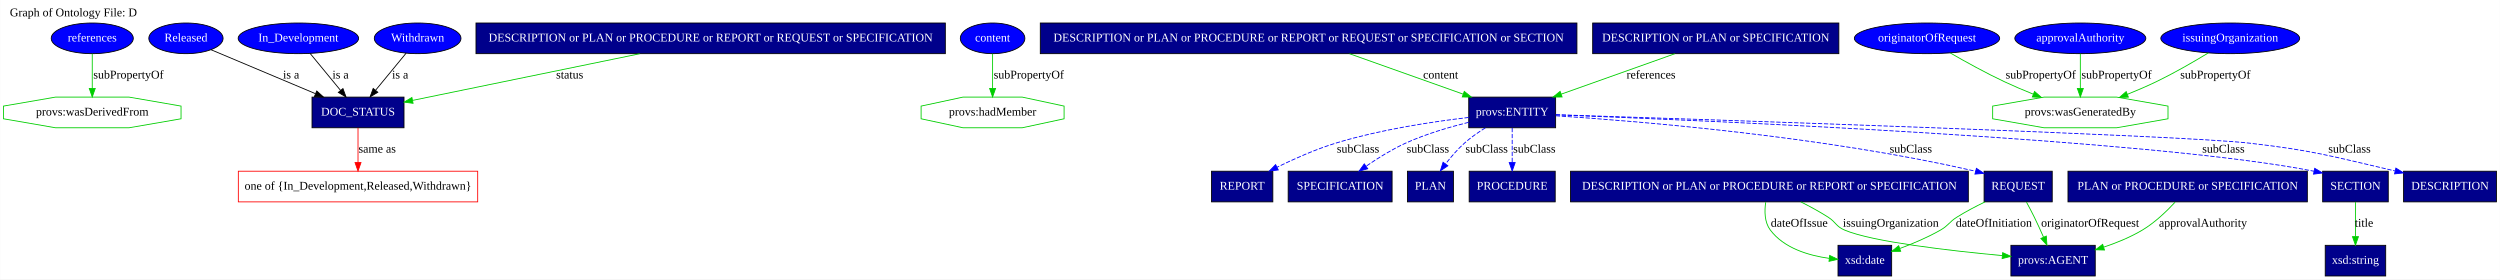
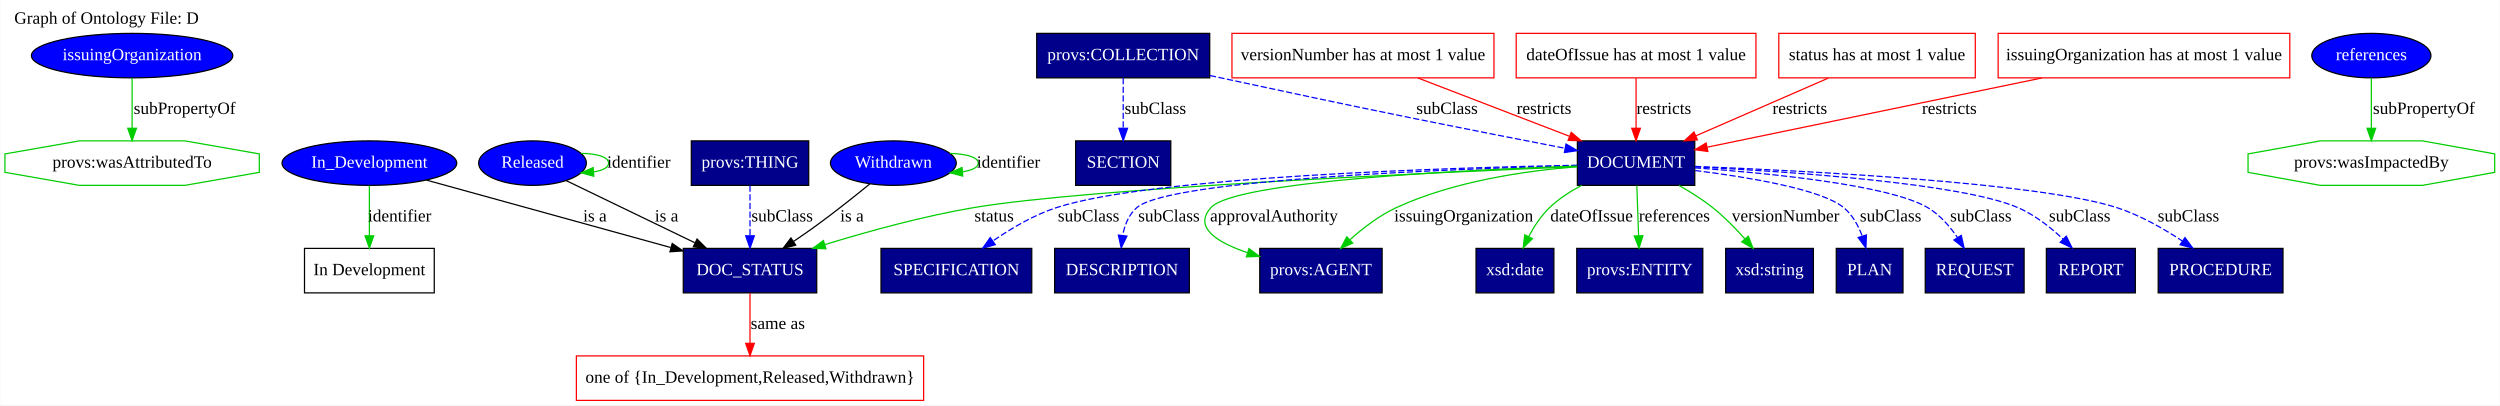
- <svg xmlns="http://www.w3.org/2000/svg" xmlns:xlink="http://www.w3.org/1999/xlink" width="2935pt" height="328pt" viewBox="0.00 0.00 2934.62 328.00">
+ <svg xmlns="http://www.w3.org/2000/svg" xmlns:xlink="http://www.w3.org/1999/xlink" width="2023pt" height="328pt" viewBox="0.00 0.00 2022.61 328.00">
  <g id="graph0" class="graph" transform="scale(1 1) rotate(0) translate(4 324)">
-     <polygon fill="white" stroke="none" points="-4,4 -4,-324 2930.62,-324 2930.62,4 -4,4" />
+     <polygon fill="white" stroke="none" points="-4,4 -4,-324 2018.61,-324 2018.61,4 -4,4" />
    <text text-anchor="middle" x="82" y="-304.8" font-family="Times New Roman,serif" font-size="14.00">Graph of Ontology File: D</text>
    <g id="node1" class="node">
-       <ellipse fill="blue" stroke="black" cx="104.117" cy="-279" rx="48.192" ry="18" />
-       <text text-anchor="middle" x="104.117" y="-275.3" font-family="Times New Roman,serif" font-size="14.00" fill="white">references</text>
+       <ellipse fill="blue" stroke="black" cx="102.71" cy="-279" rx="81.486" ry="18" />
+       <text text-anchor="middle" x="102.71" y="-275.3" font-family="Times New Roman,serif" font-size="14.00" fill="white">issuingOrganization</text>
    </g>
    <g id="node2" class="node">
      <g id="a_node2">
-         <a xlink:href="file:///C:/Sadl3Workspace4/RACK-Ontology-7-29/Graphs/PROV-S.owl.svg" xlink:title="provs:wasDerivedFrom">
-           <polygon fill="none" stroke="#00cd00" points="208.351,-184.544 208.351,-199.456 147.292,-210 60.942,-210 -0.117,-199.456 -0.117,-184.544 60.942,-174 147.292,-174 208.351,-184.544" />
-           <text text-anchor="middle" x="104.117" y="-188.3" font-family="Times New Roman,serif" font-size="14.00">provs:wasDerivedFrom</text>
+         <a xlink:href="file:///C:/Users/200001866/Documents/GitHub/RACK/RACK-Ontology/Graphs/PROV-S.owl.svg" xlink:title="provs:wasAttributedTo">
+           <polygon fill="none" stroke="#00cd00" points="205.63,-184.544 205.63,-199.456 145.341,-210 60.079,-210 -0.21,-199.456 -0.21,-184.544 60.079,-174 145.341,-174 205.63,-184.544" />
+           <text text-anchor="middle" x="102.71" y="-188.3" font-family="Times New Roman,serif" font-size="14.00">provs:wasAttributedTo</text>
        </a>
      </g>
    </g>
    <g id="edge1" class="edge">
-       <path fill="none" stroke="#00cd00" d="M104.117,-260.799C104.117,-249.163 104.117,-233.548 104.117,-220.237" />
-       <polygon fill="#00cd00" stroke="#00cd00" points="107.617,-220.175 104.117,-210.175 100.617,-220.175 107.617,-220.175" />
-       <text text-anchor="middle" x="146.617" y="-231.8" font-family="Times New Roman,serif" font-size="14.00">subPropertyOf</text>
+       <path fill="none" stroke="#00cd00" d="M102.71,-260.799C102.71,-249.163 102.71,-233.548 102.71,-220.237" />
+       <polygon fill="#00cd00" stroke="#00cd00" points="106.21,-220.175 102.71,-210.175 99.21,-220.175 106.21,-220.175" />
+       <text text-anchor="middle" x="145.21" y="-231.8" font-family="Times New Roman,serif" font-size="14.00">subPropertyOf</text>
    </g>
    <g id="node3" class="node">
-       <ellipse fill="blue" stroke="black" cx="214.117" cy="-279" rx="43.592" ry="18" />
-       <text text-anchor="middle" x="214.117" y="-275.3" font-family="Times New Roman,serif" font-size="14.00" fill="white">Released</text>
+       <ellipse fill="blue" stroke="black" cx="294.71" cy="-192" rx="70.688" ry="18" />
+       <text text-anchor="middle" x="294.71" y="-188.3" font-family="Times New Roman,serif" font-size="14.00" fill="white">In_Development</text>
    </g>
    <g id="node4" class="node">
-       <polygon fill="#00008b" stroke="black" points="470.117,-210 362.117,-210 362.117,-174 470.117,-174 470.117,-210" />
-       <text text-anchor="middle" x="416.117" y="-188.3" font-family="Times New Roman,serif" font-size="14.00" fill="white">DOC_STATUS</text>
+       <polygon fill="none" stroke="black" points="347.21,-123 242.21,-123 242.21,-87 347.21,-87 347.21,-123" />
+       <text text-anchor="middle" x="294.71" y="-101.3" font-family="Times New Roman,serif" font-size="14.00">In Development</text>
    </g>
    <g id="edge2" class="edge">
-       <path fill="none" stroke="black" d="M243.489,-265.64C275.567,-252.142 327.505,-230.287 366.044,-214.07" />
-       <polygon fill="black" stroke="black" points="367.674,-217.182 375.533,-210.077 364.959,-210.73 367.674,-217.182" />
-       <text text-anchor="middle" x="337.617" y="-231.8" font-family="Times New Roman,serif" font-size="14.00">is a</text>
-     </g>
-     <g id="node11" class="node">
-       <polygon fill="none" stroke="red" points="556.617,-123 275.617,-123 275.617,-87 556.617,-87 556.617,-123" />
-       <text text-anchor="middle" x="416.117" y="-101.3" font-family="Times New Roman,serif" font-size="14.00">one of {In_Development,Released,Withdrawn}</text>
-     </g>
-     <g id="edge7" class="edge">
-       <path fill="none" stroke="red" d="M416.117,-173.799C416.117,-162.163 416.117,-146.548 416.117,-133.237" />
-       <polygon fill="red" stroke="red" points="419.617,-133.175 416.117,-123.175 412.617,-133.175 419.617,-133.175" />
-       <text text-anchor="middle" x="438.617" y="-144.8" font-family="Times New Roman,serif" font-size="14.00">same as</text>
+       <path fill="none" stroke="#00cd00" d="M294.71,-173.799C294.71,-162.163 294.71,-146.548 294.71,-133.237" />
+       <polygon fill="#00cd00" stroke="#00cd00" points="298.21,-133.175 294.71,-123.175 291.21,-133.175 298.21,-133.175" />
+       <text text-anchor="middle" x="319.21" y="-144.8" font-family="Times New Roman,serif" font-size="14.00">identifier</text>
    </g>
    <g id="node5" class="node">
-       <ellipse fill="blue" stroke="black" cx="1161.12" cy="-279" rx="37.894" ry="18" />
-       <text text-anchor="middle" x="1161.12" y="-275.3" font-family="Times New Roman,serif" font-size="14.00" fill="white">content</text>
+       <polygon fill="#00008b" stroke="black" points="656.71,-123 548.71,-123 548.71,-87 656.71,-87 656.71,-123" />
+       <text text-anchor="middle" x="602.71" y="-101.3" font-family="Times New Roman,serif" font-size="14.00" fill="white">DOC_STATUS</text>
+     </g>
+     <g id="edge3" class="edge">
+       <path fill="none" stroke="black" d="M340.821,-178.275C393.33,-163.783 479.47,-140.011 538.523,-123.714" />
+       <polygon fill="black" stroke="black" points="539.78,-126.998 548.489,-120.964 537.918,-120.25 539.78,-126.998" />
+       <text text-anchor="middle" x="477.21" y="-144.8" font-family="Times New Roman,serif" font-size="14.00">is a</text>
+     </g>
+     <g id="node15" class="node">
+       <polygon fill="none" stroke="red" points="743.21,-36 462.21,-36 462.21,-0 743.21,-0 743.21,-36" />
+       <text text-anchor="middle" x="602.71" y="-14.3" font-family="Times New Roman,serif" font-size="14.00">one of {In_Development,Released,Withdrawn}</text>
+     </g>
+     <g id="edge12" class="edge">
+       <path fill="none" stroke="red" d="M602.71,-86.799C602.71,-75.163 602.71,-59.548 602.71,-46.237" />
+       <polygon fill="red" stroke="red" points="606.21,-46.175 602.71,-36.175 599.21,-46.175 606.21,-46.175" />
+       <text text-anchor="middle" x="625.21" y="-57.8" font-family="Times New Roman,serif" font-size="14.00">same as</text>
    </g>
    <g id="node6" class="node">
      <g id="a_node6">
-         <a xlink:href="file:///C:/Sadl3Workspace4/RACK-Ontology-7-29/Graphs/PROV-S.owl.svg" xlink:title="provs:hadMember">
-           <polygon fill="none" stroke="#00cd00" points="1245.05,-184.544 1245.05,-199.456 1195.88,-210 1126.35,-210 1077.19,-199.456 1077.19,-184.544 1126.35,-174 1195.88,-174 1245.05,-184.544" />
-           <text text-anchor="middle" x="1161.12" y="-188.3" font-family="Times New Roman,serif" font-size="14.00">provs:hadMember</text>
-         </a>
-       </g>
-     </g>
-     <g id="edge3" class="edge">
-       <path fill="none" stroke="#00cd00" d="M1161.12,-260.799C1161.12,-249.163 1161.12,-233.548 1161.12,-220.237" />
-       <polygon fill="#00cd00" stroke="#00cd00" points="1164.62,-220.175 1161.12,-210.175 1157.62,-220.175 1164.62,-220.175" />
-       <text text-anchor="middle" x="1203.62" y="-231.8" font-family="Times New Roman,serif" font-size="14.00">subPropertyOf</text>
+         <a xlink:href="file:///C:/Users/200001866/Documents/GitHub/RACK/RACK-Ontology/Graphs/PROV-S.owl.svg" xlink:title="provs:COLLECTION">
+           <polygon fill="#00008b" stroke="black" points="974.71,-297 834.71,-297 834.71,-261 974.71,-261 974.71,-297" />
+           <text text-anchor="middle" x="904.71" y="-275.3" font-family="Times New Roman,serif" font-size="14.00" fill="white">provs:COLLECTION</text>
+         </a>
+       </g>
    </g>
    <g id="node7" class="node">
-       <ellipse fill="blue" stroke="black" cx="346.117" cy="-279" rx="70.688" ry="18" />
-       <text text-anchor="middle" x="346.117" y="-275.3" font-family="Times New Roman,serif" font-size="14.00" fill="white">In_Development</text>
+       <polygon fill="#00008b" stroke="black" points="943.21,-210 866.21,-210 866.21,-174 943.21,-174 943.21,-210" />
+       <text text-anchor="middle" x="904.71" y="-188.3" font-family="Times New Roman,serif" font-size="14.00" fill="white">SECTION</text>
    </g>
    <g id="edge4" class="edge">
-       <path fill="none" stroke="black" d="M359.947,-261.207C370.139,-248.831 384.167,-231.796 395.654,-217.847" />
-       <polygon fill="black" stroke="black" points="398.421,-219.994 402.076,-210.049 393.017,-215.544 398.421,-219.994" />
-       <text text-anchor="middle" x="395.617" y="-231.8" font-family="Times New Roman,serif" font-size="14.00">is a</text>
+       <path fill="none" stroke="blue" stroke-dasharray="5,2" d="M904.71,-260.799C904.71,-249.163 904.71,-233.548 904.71,-220.237" />
+       <polygon fill="blue" stroke="blue" points="908.21,-220.175 904.71,-210.175 901.21,-220.175 908.21,-220.175" />
+       <text text-anchor="middle" x="930.71" y="-231.8" font-family="Times New Roman,serif" font-size="14.00">subClass</text>
+     </g>
+     <g id="node9" class="node">
+       <polygon fill="#00008b" stroke="black" points="1367.21,-210 1272.21,-210 1272.21,-174 1367.21,-174 1367.21,-210" />
+       <text text-anchor="middle" x="1319.71" y="-188.3" font-family="Times New Roman,serif" font-size="14.00" fill="white">DOCUMENT</text>
+     </g>
+     <g id="edge18" class="edge">
+       <path fill="none" stroke="blue" stroke-dasharray="5,2" d="M974.917,-262.874C977.888,-262.24 980.828,-261.613 983.71,-261 1053.45,-246.167 1070.83,-242.175 1140.71,-228 1181.24,-219.778 1227.01,-210.836 1262.12,-204.048" />
+       <polygon fill="blue" stroke="blue" points="1263.03,-207.436 1272.19,-202.103 1261.71,-200.563 1263.03,-207.436" />
+       <text text-anchor="middle" x="1166.71" y="-231.8" font-family="Times New Roman,serif" font-size="14.00">subClass</text>
    </g>
    <g id="node8" class="node">
-       <ellipse fill="blue" stroke="black" cx="486.117" cy="-279" rx="50.892" ry="18" />
-       <text text-anchor="middle" x="486.117" y="-275.3" font-family="Times New Roman,serif" font-size="14.00" fill="white">Withdrawn</text>
+       <ellipse fill="blue" stroke="black" cx="426.71" cy="-192" rx="43.592" ry="18" />
+       <text text-anchor="middle" x="426.71" y="-188.3" font-family="Times New Roman,serif" font-size="14.00" fill="white">Released</text>
+     </g>
+     <g id="edge6" class="edge">
+       <path fill="none" stroke="black" d="M453.824,-177.905C481.557,-164.511 525.113,-143.476 557.965,-127.61" />
+       <polygon fill="black" stroke="black" points="559.872,-130.576 567.355,-123.075 556.828,-124.272 559.872,-130.576" />
+       <text text-anchor="middle" x="535.21" y="-144.8" font-family="Times New Roman,serif" font-size="14.00">is a</text>
    </g>
    <g id="edge5" class="edge">
-       <path fill="none" stroke="black" d="M472.62,-261.611C462.458,-249.271 448.346,-232.136 436.768,-218.077" />
-       <polygon fill="black" stroke="black" points="439.352,-215.708 430.293,-210.214 433.948,-220.158 439.352,-215.708" />
-       <text text-anchor="middle" x="465.617" y="-231.8" font-family="Times New Roman,serif" font-size="14.00">is a</text>
-     </g>
-     <g id="node9" class="node">
-       <g id="a_node9">
-         <a xlink:href="file:///C:/Sadl3Workspace4/RACK-Ontology-7-29/Graphs/PROV-S.owl.svg" xlink:title="provs:ENTITY">
-           <polygon fill="#00008b" stroke="black" points="1822.12,-210 1720.12,-210 1720.12,-174 1822.12,-174 1822.12,-210" />
-           <text text-anchor="middle" x="1771.12" y="-188.3" font-family="Times New Roman,serif" font-size="14.00" fill="white">provs:ENTITY</text>
-         </a>
-       </g>
+       <path fill="none" stroke="#00cd00" d="M466.073,-199.871C478.474,-199.751 488.256,-197.127 488.256,-192 488.256,-188.395 483.42,-186.028 476.238,-184.898" />
+       <polygon fill="#00cd00" stroke="#00cd00" points="476.309,-181.394 466.073,-184.129 475.781,-188.374 476.309,-181.394" />
+       <text text-anchor="middle" x="512.756" y="-188.3" font-family="Times New Roman,serif" font-size="14.00">identifier</text>
+     </g>
+     <g id="edge28" class="edge">
+       <path fill="none" stroke="#00cd00" d="M1271.88,-189.131C1158.7,-184.505 876.925,-171.748 783.71,-156 742.868,-149.1 697.982,-136.733 663.127,-126.025" />
+       <polygon fill="#00cd00" stroke="#00cd00" points="664.162,-122.682 653.574,-123.055 662.084,-129.366 664.162,-122.682" />
+       <text text-anchor="middle" x="800.21" y="-144.8" font-family="Times New Roman,serif" font-size="14.00">status</text>
    </g>
    <g id="node10" class="node">
-       <polygon fill="#00008b" stroke="black" points="1490.12,-123 1418.12,-123 1418.12,-87 1490.12,-87 1490.12,-123" />
-       <text text-anchor="middle" x="1454.12" y="-101.3" font-family="Times New Roman,serif" font-size="14.00" fill="white">REPORT</text>
-     </g>
-     <g id="edge6" class="edge">
-       <path fill="none" stroke="blue" stroke-dasharray="5,2" d="M1720.07,-186.099C1677.65,-181.145 1616.05,-171.896 1564.12,-156 1540.46,-148.758 1515.25,-137.577 1494.95,-127.623" />
-       <polygon fill="blue" stroke="blue" points="1496.5,-124.484 1485.99,-123.155 1493.37,-130.749 1496.5,-124.484" />
-       <text text-anchor="middle" x="1590.12" y="-144.8" font-family="Times New Roman,serif" font-size="14.00">subClass</text>
+       <polygon fill="#00008b" stroke="black" points="1535.71,-123 1481.71,-123 1481.71,-87 1535.71,-87 1535.71,-123" />
+       <text text-anchor="middle" x="1508.71" y="-101.3" font-family="Times New Roman,serif" font-size="14.00" fill="white">PLAN</text>
+     </g>
+     <g id="edge7" class="edge">
+       <path fill="none" stroke="blue" stroke-dasharray="5,2" d="M1367.55,-186.019C1410.56,-180.668 1469.66,-170.874 1487.71,-156 1494.81,-150.147 1499.55,-141.474 1502.7,-132.987" />
+       <polygon fill="blue" stroke="blue" points="1506.09,-133.879 1505.71,-123.291 1499.4,-131.805 1506.09,-133.879" />
+       <text text-anchor="middle" x="1525.71" y="-144.8" font-family="Times New Roman,serif" font-size="14.00">subClass</text>
+     </g>
+     <g id="node11" class="node">
+       <polygon fill="#00008b" stroke="black" points="1633.71,-123 1553.71,-123 1553.71,-87 1633.71,-87 1633.71,-123" />
+       <text text-anchor="middle" x="1593.71" y="-101.3" font-family="Times New Roman,serif" font-size="14.00" fill="white">REQUEST</text>
+     </g>
+     <g id="edge8" class="edge">
+       <path fill="none" stroke="blue" stroke-dasharray="5,2" d="M1367.29,-188.174C1426.81,-183.921 1524.69,-174.344 1555.71,-156 1565.52,-150.196 1573.66,-140.79 1579.85,-131.693" />
+       <polygon fill="blue" stroke="blue" points="1582.84,-133.525 1585.19,-123.194 1576.91,-129.805 1582.84,-133.525" />
+       <text text-anchor="middle" x="1598.71" y="-144.8" font-family="Times New Roman,serif" font-size="14.00">subClass</text>
    </g>
    <g id="node12" class="node">
-       <polygon fill="#00008b" stroke="black" points="1630.12,-123 1508.12,-123 1508.12,-87 1630.12,-87 1630.12,-123" />
-       <text text-anchor="middle" x="1569.12" y="-101.3" font-family="Times New Roman,serif" font-size="14.00" fill="white">SPECIFICATION</text>
-     </g>
-     <g id="edge8" class="edge">
-       <path fill="none" stroke="blue" stroke-dasharray="5,2" d="M1720.01,-180.406C1696.88,-174.678 1669.53,-166.58 1646.12,-156 1630.03,-148.731 1613.45,-138.394 1599.82,-129.004" />
-       <polygon fill="blue" stroke="blue" points="1601.51,-125.913 1591.32,-123.012 1597.48,-131.634 1601.51,-125.913" />
-       <text text-anchor="middle" x="1672.12" y="-144.8" font-family="Times New Roman,serif" font-size="14.00">subClass</text>
-     </g>
-     <g id="node15" class="node">
-       <polygon fill="#00008b" stroke="black" points="1702.12,-123 1648.12,-123 1648.12,-87 1702.12,-87 1702.12,-123" />
-       <text text-anchor="middle" x="1675.12" y="-101.3" font-family="Times New Roman,serif" font-size="14.00" fill="white">PLAN</text>
+       <polygon fill="#00008b" stroke="black" points="1723.71,-123 1651.71,-123 1651.71,-87 1723.71,-87 1723.71,-123" />
+       <text text-anchor="middle" x="1687.71" y="-101.3" font-family="Times New Roman,serif" font-size="14.00" fill="white">REPORT</text>
+     </g>
+     <g id="edge9" class="edge">
+       <path fill="none" stroke="blue" stroke-dasharray="5,2" d="M1367.25,-188.988C1441.91,-185.267 1582.87,-175.81 1628.71,-156 1642.26,-150.143 1655.06,-140.092 1665.25,-130.53" />
+       <polygon fill="blue" stroke="blue" points="1667.83,-132.901 1672.5,-123.391 1662.92,-127.912 1667.83,-132.901" />
+       <text text-anchor="middle" x="1678.71" y="-144.8" font-family="Times New Roman,serif" font-size="14.00">subClass</text>
+     </g>
+     <g id="node13" class="node">
+       <polygon fill="#00008b" stroke="black" points="1843.21,-123 1742.21,-123 1742.21,-87 1843.21,-87 1843.21,-123" />
+       <text text-anchor="middle" x="1792.71" y="-101.3" font-family="Times New Roman,serif" font-size="14.00" fill="white">PROCEDURE</text>
    </g>
    <g id="edge10" class="edge">
-       <path fill="none" stroke="blue" stroke-dasharray="5,2" d="M1739.57,-173.868C1731.22,-168.656 1722.48,-162.556 1715.12,-156 1707.02,-148.794 1699.29,-139.824 1692.82,-131.479" />
-       <polygon fill="blue" stroke="blue" points="1695.59,-129.345 1686.8,-123.431 1689.99,-133.536 1695.59,-129.345" />
-       <text text-anchor="middle" x="1741.12" y="-144.8" font-family="Times New Roman,serif" font-size="14.00">subClass</text>
+       <path fill="none" stroke="blue" stroke-dasharray="5,2" d="M1367.48,-189.349C1456.97,-185.82 1646.46,-176.168 1708.71,-156 1727.47,-149.922 1746.51,-139.061 1761.7,-129.01" />
+       <polygon fill="blue" stroke="blue" points="1763.89,-131.757 1770.17,-123.229 1759.94,-125.975 1763.89,-131.757" />
+       <text text-anchor="middle" x="1766.71" y="-144.8" font-family="Times New Roman,serif" font-size="14.00">subClass</text>
+     </g>
+     <g id="node16" class="node">
+       <polygon fill="#00008b" stroke="black" points="830.71,-123 708.71,-123 708.71,-87 830.71,-87 830.71,-123" />
+       <text text-anchor="middle" x="769.71" y="-101.3" font-family="Times New Roman,serif" font-size="14.00" fill="white">SPECIFICATION</text>
+     </g>
+     <g id="edge13" class="edge">
+       <path fill="none" stroke="blue" stroke-dasharray="5,2" d="M1272.19,-190.304C1169.13,-188.333 928.083,-181.106 850.71,-156 832.314,-150.031 813.809,-139.07 799.14,-128.929" />
+       <polygon fill="blue" stroke="blue" points="801.147,-126.061 790.976,-123.096 797.078,-131.757 801.147,-126.061" />
+       <text text-anchor="middle" x="876.71" y="-144.8" font-family="Times New Roman,serif" font-size="14.00">subClass</text>
    </g>
    <g id="node17" class="node">
-       <polygon fill="#00008b" stroke="black" points="1821.62,-123 1720.62,-123 1720.62,-87 1821.62,-87 1821.62,-123" />
-       <text text-anchor="middle" x="1771.12" y="-101.3" font-family="Times New Roman,serif" font-size="14.00" fill="white">PROCEDURE</text>
-     </g>
-     <g id="edge12" class="edge">
-       <path fill="none" stroke="blue" stroke-dasharray="5,2" d="M1771.12,-173.799C1771.12,-162.163 1771.12,-146.548 1771.12,-133.237" />
-       <polygon fill="blue" stroke="blue" points="1774.62,-133.175 1771.12,-123.175 1767.62,-133.175 1774.62,-133.175" />
-       <text text-anchor="middle" x="1797.12" y="-144.8" font-family="Times New Roman,serif" font-size="14.00">subClass</text>
-     </g>
-     <g id="node18" class="node">
-       <polygon fill="#00008b" stroke="black" points="2405.12,-123 2325.12,-123 2325.12,-87 2405.12,-87 2405.12,-123" />
-       <text text-anchor="middle" x="2365.12" y="-101.3" font-family="Times New Roman,serif" font-size="14.00" fill="white">REQUEST</text>
-     </g>
-     <g id="edge13" class="edge">
-       <path fill="none" stroke="blue" stroke-dasharray="5,2" d="M1822.34,-188.079C1919.5,-181.775 2136.79,-164.011 2315.12,-123 2315.22,-122.977 2315.32,-122.954 2315.42,-122.93" />
-       <polygon fill="blue" stroke="blue" points="2316.14,-126.359 2324.93,-120.447 2314.37,-119.586 2316.14,-126.359" />
-       <text text-anchor="middle" x="2239.12" y="-144.8" font-family="Times New Roman,serif" font-size="14.00">subClass</text>
-     </g>
-     <g id="node19" class="node">
-       <polygon fill="#00008b" stroke="black" points="2799.62,-123 2722.62,-123 2722.62,-87 2799.62,-87 2799.62,-123" />
-       <text text-anchor="middle" x="2761.12" y="-101.3" font-family="Times New Roman,serif" font-size="14.00" fill="white">SECTION</text>
+       <polygon fill="#00008b" stroke="black" points="958.21,-123 849.21,-123 849.21,-87 958.21,-87 958.21,-123" />
+       <text text-anchor="middle" x="903.71" y="-101.3" font-family="Times New Roman,serif" font-size="14.00" fill="white">DESCRIPTION</text>
    </g>
    <g id="edge14" class="edge">
-       <path fill="none" stroke="blue" stroke-dasharray="5,2" d="M1822.36,-189.175C1990.07,-182.914 2522.3,-160.698 2712.5,-122.976" />
-       <polygon fill="blue" stroke="blue" points="2713.29,-126.387 2722.37,-120.937 2711.87,-119.532 2713.29,-126.387" />
-       <text text-anchor="middle" x="2606.12" y="-144.8" font-family="Times New Roman,serif" font-size="14.00">subClass</text>
-     </g>
-     <g id="node21" class="node">
-       <polygon fill="#00008b" stroke="black" points="2926.62,-123 2817.62,-123 2817.62,-87 2926.62,-87 2926.62,-123" />
-       <text text-anchor="middle" x="2872.12" y="-101.3" font-family="Times New Roman,serif" font-size="14.00" fill="white">DESCRIPTION</text>
-     </g>
-     <g id="edge16" class="edge">
-       <path fill="none" stroke="blue" stroke-dasharray="5,2" d="M1822.27,-189.373C1995.76,-183.792 2555.53,-165.264 2636.12,-156 2710.69,-147.427 2731.18,-141.081 2807.44,-123.335" />
-       <polygon fill="blue" stroke="blue" points="2808.59,-126.662 2817.54,-120.995 2807.01,-119.843 2808.59,-126.662" />
-       <text text-anchor="middle" x="2754.12" y="-144.8" font-family="Times New Roman,serif" font-size="14.00">subClass</text>
-     </g>
-     <g id="node13" class="node">
-       <ellipse fill="blue" stroke="black" cx="2258.12" cy="-279" rx="85.285" ry="18" />
-       <text text-anchor="middle" x="2258.12" y="-275.3" font-family="Times New Roman,serif" font-size="14.00" fill="white">originatorOfRequest</text>
+       <path fill="none" stroke="blue" stroke-dasharray="5,2" d="M1272.11,-189.956C1171.08,-187.304 942.219,-178.824 915.71,-156 909.169,-150.368 905.857,-141.858 904.268,-133.448" />
+       <polygon fill="blue" stroke="blue" points="907.735,-132.957 903.083,-123.438 900.783,-133.78 907.735,-132.957" />
+       <text text-anchor="middle" x="941.71" y="-144.8" font-family="Times New Roman,serif" font-size="14.00">subClass</text>
+     </g>
+     <g id="node25" class="node">
+       <g id="a_node25">
+         <a xlink:href="file:///C:/Users/200001866/Documents/GitHub/RACK/RACK-Ontology/Graphs/PROV-S.owl.svg" xlink:title="provs:AGENT">
+           <polygon fill="#00008b" stroke="black" points="1114.21,-123 1015.21,-123 1015.21,-87 1114.21,-87 1114.21,-123" />
+           <text text-anchor="middle" x="1064.71" y="-101.3" font-family="Times New Roman,serif" font-size="14.00" fill="white">provs:AGENT</text>
+         </a>
+       </g>
+     </g>
+     <g id="edge23" class="edge">
+       <path fill="none" stroke="#00cd00" d="M1272.04,-189.625C1182.23,-186.541 995.202,-177.576 975.71,-156 961.172,-139.908 980.867,-127.775 1005.39,-119.494" />
+       <polygon fill="#00cd00" stroke="#00cd00" points="1006.46,-122.827 1014.96,-116.509 1004.38,-116.145 1006.46,-122.827" />
+       <text text-anchor="middle" x="1026.71" y="-144.8" font-family="Times New Roman,serif" font-size="14.00">approvalAuthority</text>
+     </g>
+     <g id="edge26" class="edge">
+       <path fill="none" stroke="#00cd00" d="M1271.85,-189.068C1231.3,-185.893 1172.47,-177.592 1125.71,-156 1112.04,-149.688 1098.86,-139.572 1088.27,-130.086" />
+       <polygon fill="#00cd00" stroke="#00cd00" points="1090.41,-127.294 1080.71,-123.027 1085.63,-132.41 1090.41,-127.294" />
+       <text text-anchor="middle" x="1180.21" y="-144.8" font-family="Times New Roman,serif" font-size="14.00">issuingOrganization</text>
+     </g>
+     <g id="node26" class="node">
+       <g id="a_node26">
+         <a xlink:href="file:///C:/Users/200001866/Documents/GitHub/RACK/RACK-Ontology/Graphs/XMLSchema.svg" xlink:title="xsd:date">
+           <polygon fill="#00008b" stroke="black" points="1253.21,-123 1190.21,-123 1190.21,-87 1253.21,-87 1253.21,-123" />
+           <text text-anchor="middle" x="1221.71" y="-101.3" font-family="Times New Roman,serif" font-size="14.00" fill="white">xsd:date</text>
+         </a>
+       </g>
+     </g>
+     <g id="edge24" class="edge">
+       <path fill="none" stroke="#00cd00" d="M1275.64,-173.996C1266.39,-169.11 1257.18,-163.129 1249.71,-156 1242.81,-149.413 1237.15,-140.744 1232.77,-132.477" />
+       <polygon fill="#00cd00" stroke="#00cd00" points="1235.89,-130.904 1228.37,-123.447 1229.6,-133.97 1235.89,-130.904" />
+       <text text-anchor="middle" x="1283.71" y="-144.8" font-family="Times New Roman,serif" font-size="14.00">dateOfIssue</text>
+     </g>
+     <g id="node27" class="node">
+       <g id="a_node27">
+         <a xlink:href="file:///C:/Users/200001866/Documents/GitHub/RACK/RACK-Ontology/Graphs/PROV-S.owl.svg" xlink:title="provs:ENTITY">
+           <polygon fill="#00008b" stroke="black" points="1373.71,-123 1271.71,-123 1271.71,-87 1373.71,-87 1373.71,-123" />
+           <text text-anchor="middle" x="1322.71" y="-101.3" font-family="Times New Roman,serif" font-size="14.00" fill="white">provs:ENTITY</text>
+         </a>
+       </g>
+     </g>
+     <g id="edge25" class="edge">
+       <path fill="none" stroke="#00cd00" d="M1320.32,-173.799C1320.73,-162.163 1321.28,-146.548 1321.75,-133.237" />
+       <polygon fill="#00cd00" stroke="#00cd00" points="1325.25,-133.293 1322.1,-123.175 1318.25,-133.046 1325.25,-133.293" />
+       <text text-anchor="middle" x="1350.71" y="-144.8" font-family="Times New Roman,serif" font-size="14.00">references</text>
+     </g>
+     <g id="node28" class="node">
+       <g id="a_node28">
+         <a xlink:href="file:///C:/Users/200001866/Documents/GitHub/RACK/RACK-Ontology/Graphs/XMLSchema.svg" xlink:title="xsd:string">
+           <polygon fill="#00008b" stroke="black" points="1463.21,-123 1392.21,-123 1392.21,-87 1463.21,-87 1463.21,-123" />
+           <text text-anchor="middle" x="1427.71" y="-101.3" font-family="Times New Roman,serif" font-size="14.00" fill="white">xsd:string</text>
+         </a>
+       </g>
+     </g>
+     <g id="edge27" class="edge">
+       <path fill="none" stroke="#00cd00" d="M1354.4,-173.934C1363.65,-168.722 1373.38,-162.605 1381.71,-156 1391.05,-148.593 1400.18,-139.242 1407.82,-130.636" />
+       <polygon fill="#00cd00" stroke="#00cd00" points="1410.5,-132.882 1414.37,-123.019 1405.2,-128.316 1410.5,-132.882" />
+       <text text-anchor="middle" x="1440.71" y="-144.8" font-family="Times New Roman,serif" font-size="14.00">versionNumber</text>
    </g>
    <g id="node14" class="node">
      <g id="a_node14">
-         <a xlink:href="file:///C:/Sadl3Workspace4/RACK-Ontology-7-29/Graphs/PROV-S.owl.svg" xlink:title="provs:wasGeneratedBy">
-           <polygon fill="none" stroke="#00cd00" points="2541.04,-184.544 2541.04,-199.456 2480.75,-210 2395.49,-210 2335.2,-199.456 2335.2,-184.544 2395.49,-174 2480.75,-174 2541.04,-184.544" />
-           <text text-anchor="middle" x="2438.12" y="-188.3" font-family="Times New Roman,serif" font-size="14.00">provs:wasGeneratedBy</text>
-         </a>
-       </g>
-     </g>
-     <g id="edge9" class="edge">
-       <path fill="none" stroke="#00cd00" d="M2285.52,-261.745C2303.34,-251.476 2327.25,-238.257 2349.12,-228 2359.92,-222.933 2371.67,-217.952 2382.99,-213.408" />
-       <polygon fill="#00cd00" stroke="#00cd00" points="2384.35,-216.634 2392.37,-209.702 2381.78,-210.124 2384.35,-216.634" />
-       <text text-anchor="middle" x="2391.62" y="-231.8" font-family="Times New Roman,serif" font-size="14.00">subPropertyOf</text>
-     </g>
-     <g id="node16" class="node">
-       <ellipse fill="blue" stroke="black" cx="2438.12" cy="-279" rx="76.887" ry="18" />
-       <text text-anchor="middle" x="2438.12" y="-275.3" font-family="Times New Roman,serif" font-size="14.00" fill="white">approvalAuthority</text>
+         <a xlink:href="file:///C:/Users/200001866/Documents/GitHub/RACK/RACK-Ontology/Graphs/PROV-S.owl.svg" xlink:title="provs:THING">
+           <polygon fill="#00008b" stroke="black" points="650.21,-210 555.21,-210 555.21,-174 650.21,-174 650.21,-210" />
+           <text text-anchor="middle" x="602.71" y="-188.3" font-family="Times New Roman,serif" font-size="14.00" fill="white">provs:THING</text>
+         </a>
+       </g>
    </g>
    <g id="edge11" class="edge">
-       <path fill="none" stroke="#00cd00" d="M2438.12,-260.799C2438.12,-249.163 2438.12,-233.548 2438.12,-220.237" />
-       <polygon fill="#00cd00" stroke="#00cd00" points="2441.62,-220.175 2438.12,-210.175 2434.62,-220.175 2441.62,-220.175" />
-       <text text-anchor="middle" x="2480.62" y="-231.8" font-family="Times New Roman,serif" font-size="14.00">subPropertyOf</text>
+       <path fill="none" stroke="blue" stroke-dasharray="5,2" d="M602.71,-173.799C602.71,-162.163 602.71,-146.548 602.71,-133.237" />
+       <polygon fill="blue" stroke="blue" points="606.21,-133.175 602.71,-123.175 599.21,-133.175 606.21,-133.175" />
+       <text text-anchor="middle" x="628.71" y="-144.8" font-family="Times New Roman,serif" font-size="14.00">subClass</text>
+     </g>
+     <g id="node18" class="node">
+       <ellipse fill="blue" stroke="black" cx="718.71" cy="-192" rx="50.892" ry="18" />
+       <text text-anchor="middle" x="718.71" y="-188.3" font-family="Times New Roman,serif" font-size="14.00" fill="white">Withdrawn</text>
+     </g>
+     <g id="edge16" class="edge">
+       <path fill="none" stroke="black" d="M699.745,-175.239C687.41,-165.166 670.859,-151.982 655.71,-141 650.071,-136.913 643.989,-132.712 638.026,-128.702" />
+       <polygon fill="black" stroke="black" points="639.705,-125.616 629.438,-123 635.833,-131.448 639.705,-125.616" />
+       <text text-anchor="middle" x="685.21" y="-144.8" font-family="Times New Roman,serif" font-size="14.00">is a</text>
+     </g>
+     <g id="edge15" class="edge">
+       <path fill="none" stroke="#00cd00" d="M764.618,-199.836C777.51,-199.493 787.405,-196.881 787.405,-192 787.405,-188.492 782.293,-186.156 774.631,-184.992" />
+       <polygon fill="#00cd00" stroke="#00cd00" points="774.872,-181.5 764.618,-184.164 774.296,-188.476 774.872,-181.5" />
+       <text text-anchor="middle" x="811.905" y="-188.3" font-family="Times New Roman,serif" font-size="14.00">identifier</text>
+     </g>
+     <g id="node19" class="node">
+       <ellipse fill="blue" stroke="black" cx="1914.71" cy="-279" rx="48.192" ry="18" />
+       <text text-anchor="middle" x="1914.71" y="-275.3" font-family="Times New Roman,serif" font-size="14.00" fill="white">references</text>
+     </g>
+     <g id="node20" class="node">
+       <g id="a_node20">
+         <a xlink:href="file:///C:/Users/200001866/Documents/GitHub/RACK/RACK-Ontology/Graphs/PROV-S.owl.svg" xlink:title="provs:wasImpactedBy">
+           <polygon fill="none" stroke="#00cd00" points="2014.5,-184.544 2014.5,-199.456 1956.05,-210 1873.37,-210 1814.92,-199.456 1814.92,-184.544 1873.37,-174 1956.05,-174 2014.5,-184.544" />
+           <text text-anchor="middle" x="1914.71" y="-188.3" font-family="Times New Roman,serif" font-size="14.00">provs:wasImpactedBy</text>
+         </a>
+       </g>
+     </g>
+     <g id="edge17" class="edge">
+       <path fill="none" stroke="#00cd00" d="M1914.71,-260.799C1914.71,-249.163 1914.71,-233.548 1914.71,-220.237" />
+       <polygon fill="#00cd00" stroke="#00cd00" points="1918.21,-220.175 1914.71,-210.175 1911.21,-220.175 1918.21,-220.175" />
+       <text text-anchor="middle" x="1957.21" y="-231.8" font-family="Times New Roman,serif" font-size="14.00">subPropertyOf</text>
+     </g>
+     <g id="node21" class="node">
+       <polygon fill="none" stroke="red" points="1204.71,-297 992.71,-297 992.71,-261 1204.71,-261 1204.71,-297" />
+       <text text-anchor="middle" x="1098.71" y="-275.3" font-family="Times New Roman,serif" font-size="14.00">versionNumber has at most 1 value</text>
+     </g>
+     <g id="edge19" class="edge">
+       <path fill="none" stroke="red" d="M1143.17,-260.901C1178.46,-247.328 1227.94,-228.295 1265.55,-213.832" />
+       <polygon fill="red" stroke="red" points="1267.25,-216.928 1275.32,-210.071 1264.73,-210.395 1267.25,-216.928" />
+       <text text-anchor="middle" x="1245.21" y="-231.8" font-family="Times New Roman,serif" font-size="14.00">restricts</text>
    </g>
    <g id="node22" class="node">
-       <g id="a_node22">
-         <a xlink:href="file:///C:/Sadl3Workspace4/RACK-Ontology-7-29/Graphs/XMLSchema.svg" xlink:title="xsd:date">
-           <polygon fill="#00008b" stroke="black" points="2216.62,-36 2153.62,-36 2153.62,-0 2216.62,-0 2216.62,-36" />
-           <text text-anchor="middle" x="2185.12" y="-14.3" font-family="Times New Roman,serif" font-size="14.00" fill="white">xsd:date</text>
-         </a>
-       </g>
-     </g>
-     <g id="edge17" class="edge">
-       <path fill="none" stroke="#00cd00" d="M2326.18,-86.963C2315.22,-81.668 2303.48,-75.501 2293.12,-69 2284,-63.282 2283.45,-59.36 2274.12,-54 2259.24,-45.451 2241.86,-38.1 2226.44,-32.373" />
-       <polygon fill="#00cd00" stroke="#00cd00" points="2227.22,-28.935 2216.63,-28.848 2224.85,-35.523 2227.22,-28.935" />
-       <text text-anchor="middle" x="2336.62" y="-57.8" font-family="Times New Roman,serif" font-size="14.00">dateOfInitiation</text>
+       <polygon fill="none" stroke="red" points="1416.71,-297 1222.71,-297 1222.71,-261 1416.71,-261 1416.71,-297" />
+       <text text-anchor="middle" x="1319.71" y="-275.3" font-family="Times New Roman,serif" font-size="14.00">dateOfIssue has at most 1 value</text>
+     </g>
+     <g id="edge20" class="edge">
+       <path fill="none" stroke="red" d="M1319.71,-260.799C1319.71,-249.163 1319.71,-233.548 1319.71,-220.237" />
+       <polygon fill="red" stroke="red" points="1323.21,-220.175 1319.71,-210.175 1316.21,-220.175 1323.21,-220.175" />
+       <text text-anchor="middle" x="1342.21" y="-231.8" font-family="Times New Roman,serif" font-size="14.00">restricts</text>
+     </g>
+     <g id="node23" class="node">
+       <polygon fill="none" stroke="red" points="1594.21,-297 1435.21,-297 1435.21,-261 1594.21,-261 1594.21,-297" />
+       <text text-anchor="middle" x="1514.71" y="-275.3" font-family="Times New Roman,serif" font-size="14.00">status has at most 1 value</text>
+     </g>
+     <g id="edge21" class="edge">
+       <path fill="none" stroke="red" d="M1475.25,-260.799C1444.36,-247.333 1401.24,-228.538 1368.24,-214.152" />
+       <polygon fill="red" stroke="red" points="1369.34,-210.818 1358.78,-210.03 1366.55,-217.235 1369.34,-210.818" />
+       <text text-anchor="middle" x="1452.21" y="-231.8" font-family="Times New Roman,serif" font-size="14.00">restricts</text>
    </g>
    <g id="node24" class="node">
-       <g id="a_node24">
-         <a xlink:href="file:///C:/Sadl3Workspace4/RACK-Ontology-7-29/Graphs/PROV-S.owl.svg" xlink:title="provs:AGENT">
-           <polygon fill="#00008b" stroke="black" points="2455.62,-36 2356.62,-36 2356.62,-0 2455.62,-0 2455.62,-36" />
-           <text text-anchor="middle" x="2406.12" y="-14.3" font-family="Times New Roman,serif" font-size="14.00" fill="white">provs:AGENT</text>
-         </a>
-       </g>
-     </g>
-     <g id="edge19" class="edge">
-       <path fill="none" stroke="#00cd00" d="M2374.88,-86.702C2377.93,-81.104 2381.26,-74.835 2384.12,-69 2387.82,-61.456 2391.59,-53.146 2394.94,-45.502" />
-       <polygon fill="#00cd00" stroke="#00cd00" points="2398.17,-46.854 2398.93,-36.286 2391.75,-44.075 2398.17,-46.854" />
-       <text text-anchor="middle" x="2449.62" y="-57.8" font-family="Times New Roman,serif" font-size="14.00">originatorOfRequest</text>
-     </g>
-     <g id="node26" class="node">
-       <g id="a_node26">
-         <a xlink:href="file:///C:/Sadl3Workspace4/RACK-Ontology-7-29/Graphs/XMLSchema.svg" xlink:title="xsd:string">
-           <polygon fill="#00008b" stroke="black" points="2796.62,-36 2725.62,-36 2725.62,-0 2796.62,-0 2796.62,-36" />
-           <text text-anchor="middle" x="2761.12" y="-14.3" font-family="Times New Roman,serif" font-size="14.00" fill="white">xsd:string</text>
-         </a>
-       </g>
-     </g>
-     <g id="edge21" class="edge">
-       <path fill="none" stroke="#00cd00" d="M2761.12,-86.799C2761.12,-75.163 2761.12,-59.548 2761.12,-46.237" />
-       <polygon fill="#00cd00" stroke="#00cd00" points="2764.62,-46.175 2761.12,-36.175 2757.62,-46.175 2764.62,-46.175" />
-       <text text-anchor="middle" x="2771.12" y="-57.8" font-family="Times New Roman,serif" font-size="14.00">title</text>
-     </g>
-     <g id="node20" class="node">
-       <ellipse fill="blue" stroke="black" cx="2614.12" cy="-279" rx="81.486" ry="18" />
-       <text text-anchor="middle" x="2614.12" y="-275.3" font-family="Times New Roman,serif" font-size="14.00" fill="white">issuingOrganization</text>
-     </g>
-     <g id="edge15" class="edge">
-       <path fill="none" stroke="#00cd00" d="M2588.39,-261.878C2571.35,-251.538 2548.31,-238.19 2527.12,-228 2516.36,-222.829 2504.63,-217.803 2493.32,-213.248" />
-       <polygon fill="#00cd00" stroke="#00cd00" points="2494.53,-209.964 2483.95,-209.539 2491.96,-216.473 2494.53,-209.964" />
-       <text text-anchor="middle" x="2596.62" y="-231.8" font-family="Times New Roman,serif" font-size="14.00">subPropertyOf</text>
-     </g>
-     <g id="node23" class="node">
-       <polygon fill="#00008b" stroke="black" points="2704.62,-123 2423.62,-123 2423.62,-87 2704.62,-87 2704.62,-123" />
-       <text text-anchor="middle" x="2564.12" y="-101.3" font-family="Times New Roman,serif" font-size="14.00" fill="white">PLAN or PROCEDURE or SPECIFICATION</text>
-     </g>
-     <g id="edge18" class="edge">
-       <path fill="none" stroke="#00cd00" d="M2549.39,-86.685C2539.5,-75.992 2525.66,-62.701 2511.12,-54 2497.25,-45.707 2481.17,-39.086 2465.82,-33.933" />
-       <polygon fill="#00cd00" stroke="#00cd00" points="2466.46,-30.464 2455.87,-30.756 2464.33,-37.132 2466.46,-30.464" />
-       <text text-anchor="middle" x="2582.12" y="-57.8" font-family="Times New Roman,serif" font-size="14.00">approvalAuthority</text>
-     </g>
-     <g id="node25" class="node">
-       <polygon fill="#00008b" stroke="black" points="2306.62,-123 1839.62,-123 1839.62,-87 2306.62,-87 2306.62,-123" />
-       <text text-anchor="middle" x="2073.12" y="-101.3" font-family="Times New Roman,serif" font-size="14.00" fill="white">DESCRIPTION or PLAN or PROCEDURE or REPORT or SPECIFICATION</text>
-     </g>
-     <g id="edge20" class="edge">
-       <path fill="none" stroke="#00cd00" d="M2068.76,-86.629C2067.2,-76.181 2067.25,-63.174 2074.12,-54 2090.06,-32.7 2118.98,-24.052 2143.3,-20.676" />
-       <polygon fill="#00cd00" stroke="#00cd00" points="2143.84,-24.136 2153.39,-19.53 2143.06,-17.181 2143.84,-24.136" />
-       <text text-anchor="middle" x="2108.12" y="-57.8" font-family="Times New Roman,serif" font-size="14.00">dateOfIssue</text>
-     </g>
-     <g id="edge24" class="edge">
-       <path fill="none" stroke="#00cd00" d="M2110.04,-86.971C2120.64,-81.632 2132.04,-75.44 2142.12,-69 2151.18,-63.205 2151.23,-58.24 2161.12,-54 2193.52,-40.105 2285.07,-29.641 2346.61,-23.92" />
-       <polygon fill="#00cd00" stroke="#00cd00" points="2346.95,-27.403 2356.59,-23.009 2346.32,-20.432 2346.95,-27.403" />
-       <text text-anchor="middle" x="2215.62" y="-57.8" font-family="Times New Roman,serif" font-size="14.00">issuingOrganization</text>
-     </g>
-     <g id="node27" class="node">
-       <polygon fill="#00008b" stroke="black" points="1847.12,-297 1217.12,-297 1217.12,-261 1847.12,-261 1847.12,-297" />
-       <text text-anchor="middle" x="1532.12" y="-275.3" font-family="Times New Roman,serif" font-size="14.00" fill="white">DESCRIPTION or PLAN or PROCEDURE or REPORT or REQUEST or SPECIFICATION or SECTION</text>
+       <polygon fill="none" stroke="red" points="1848.71,-297 1612.71,-297 1612.71,-261 1848.71,-261 1848.71,-297" />
+       <text text-anchor="middle" x="1730.71" y="-275.3" font-family="Times New Roman,serif" font-size="14.00">issuingOrganization has at most 1 value</text>
    </g>
    <g id="edge22" class="edge">
-       <path fill="none" stroke="#00cd00" d="M1580.19,-260.901C1618.68,-247.212 1672.79,-227.971 1713.58,-213.464" />
-       <polygon fill="#00cd00" stroke="#00cd00" points="1714.87,-216.72 1723.12,-210.071 1712.52,-210.125 1714.87,-216.72" />
-       <text text-anchor="middle" x="1687.12" y="-231.8" font-family="Times New Roman,serif" font-size="14.00">content</text>
-     </g>
-     <g id="node28" class="node">
-       <polygon fill="#00008b" stroke="black" points="2154.62,-297 1865.62,-297 1865.62,-261 2154.62,-261 2154.62,-297" />
-       <text text-anchor="middle" x="2010.12" y="-275.3" font-family="Times New Roman,serif" font-size="14.00" fill="white">DESCRIPTION or PLAN or SPECIFICATION</text>
-     </g>
-     <g id="edge23" class="edge">
-       <path fill="none" stroke="#00cd00" d="M1962.04,-260.901C1923.55,-247.212 1869.45,-227.971 1828.66,-213.464" />
-       <polygon fill="#00cd00" stroke="#00cd00" points="1829.71,-210.125 1819.12,-210.071 1827.37,-216.72 1829.71,-210.125" />
-       <text text-anchor="middle" x="1934.12" y="-231.8" font-family="Times New Roman,serif" font-size="14.00">references</text>
-     </g>
-     <g id="node29" class="node">
-       <polygon fill="#00008b" stroke="black" points="1105.62,-297 554.617,-297 554.617,-261 1105.62,-261 1105.62,-297" />
-       <text text-anchor="middle" x="830.117" y="-275.3" font-family="Times New Roman,serif" font-size="14.00" fill="white">DESCRIPTION or PLAN or PROCEDURE or REPORT or REQUEST or SPECIFICATION</text>
-     </g>
-     <g id="edge25" class="edge">
-       <path fill="none" stroke="#00cd00" d="M746.836,-260.901C668.131,-244.742 551.735,-220.844 480.081,-206.133" />
-       <polygon fill="#00cd00" stroke="#00cd00" points="480.775,-202.702 470.276,-204.12 479.368,-209.559 480.775,-202.702" />
-       <text text-anchor="middle" x="664.617" y="-231.8" font-family="Times New Roman,serif" font-size="14.00">status</text>
+       <path fill="none" stroke="red" d="M1648.03,-260.901C1567.71,-244.29 1447.85,-219.501 1377.35,-204.92" />
+       <polygon fill="red" stroke="red" points="1377.81,-201.443 1367.31,-202.845 1376.4,-208.298 1377.81,-201.443" />
+       <text text-anchor="middle" x="1573.21" y="-231.8" font-family="Times New Roman,serif" font-size="14.00">restricts</text>
    </g>
  </g>
</svg>
